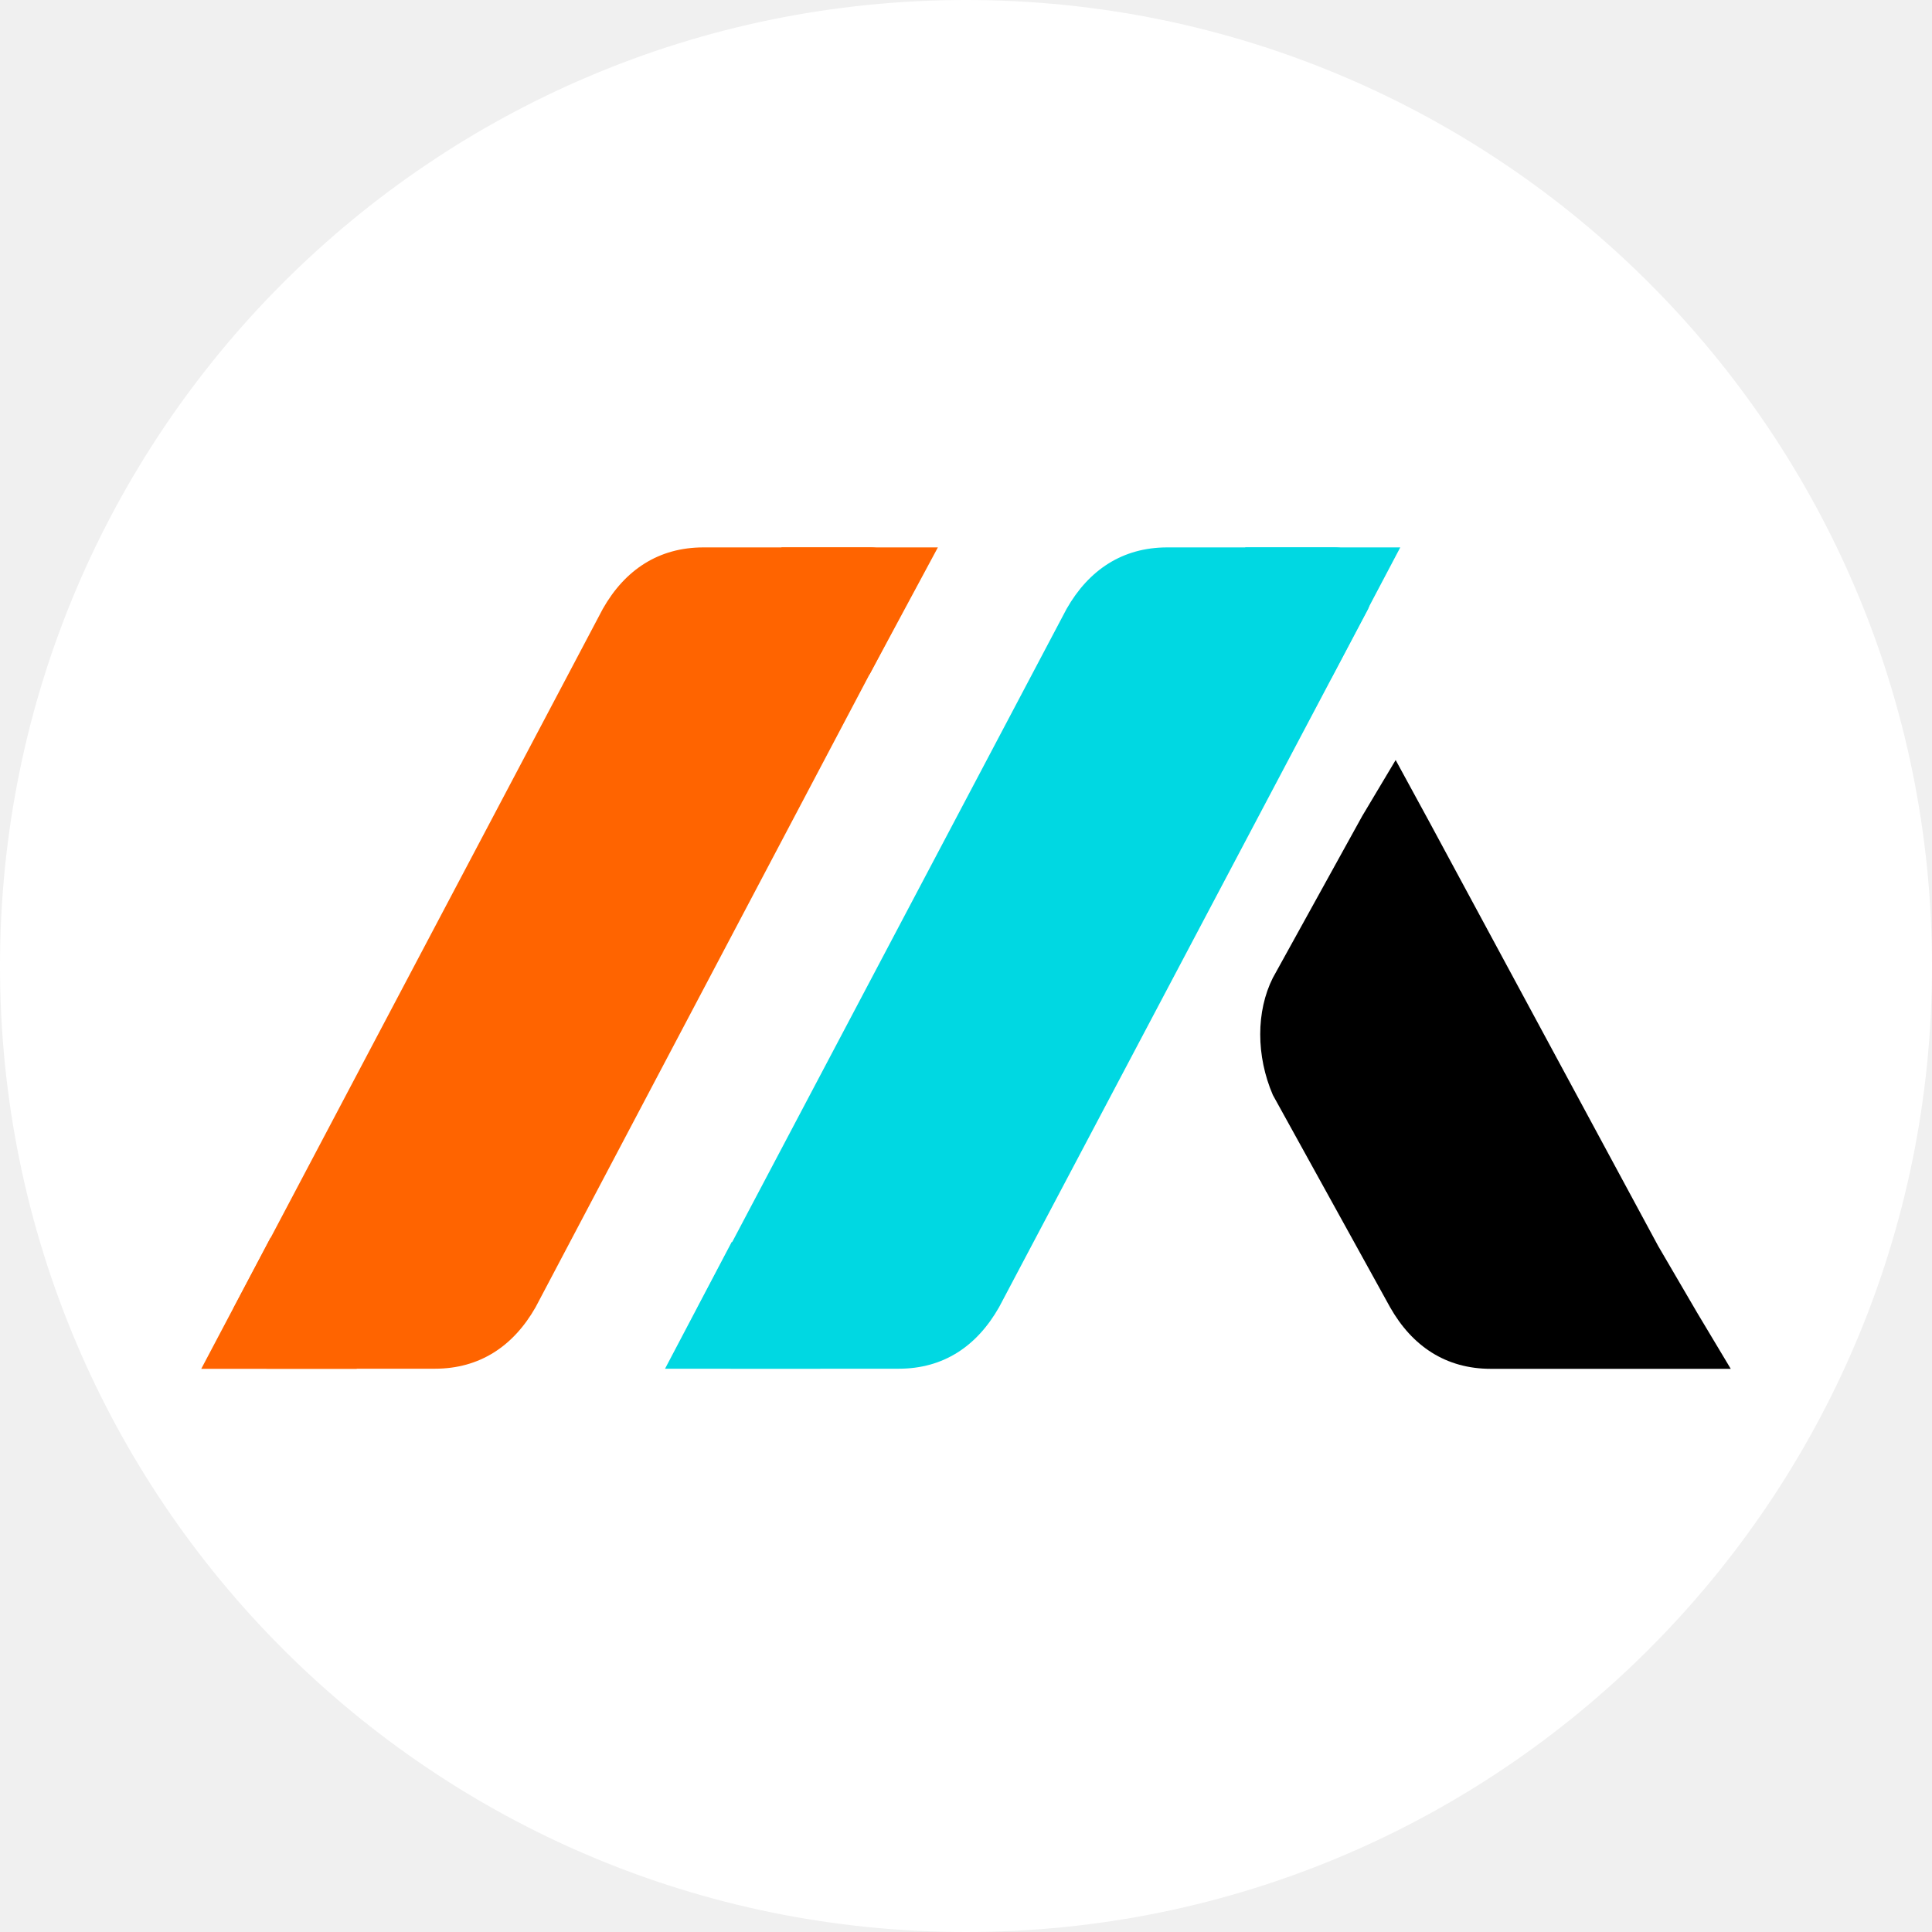
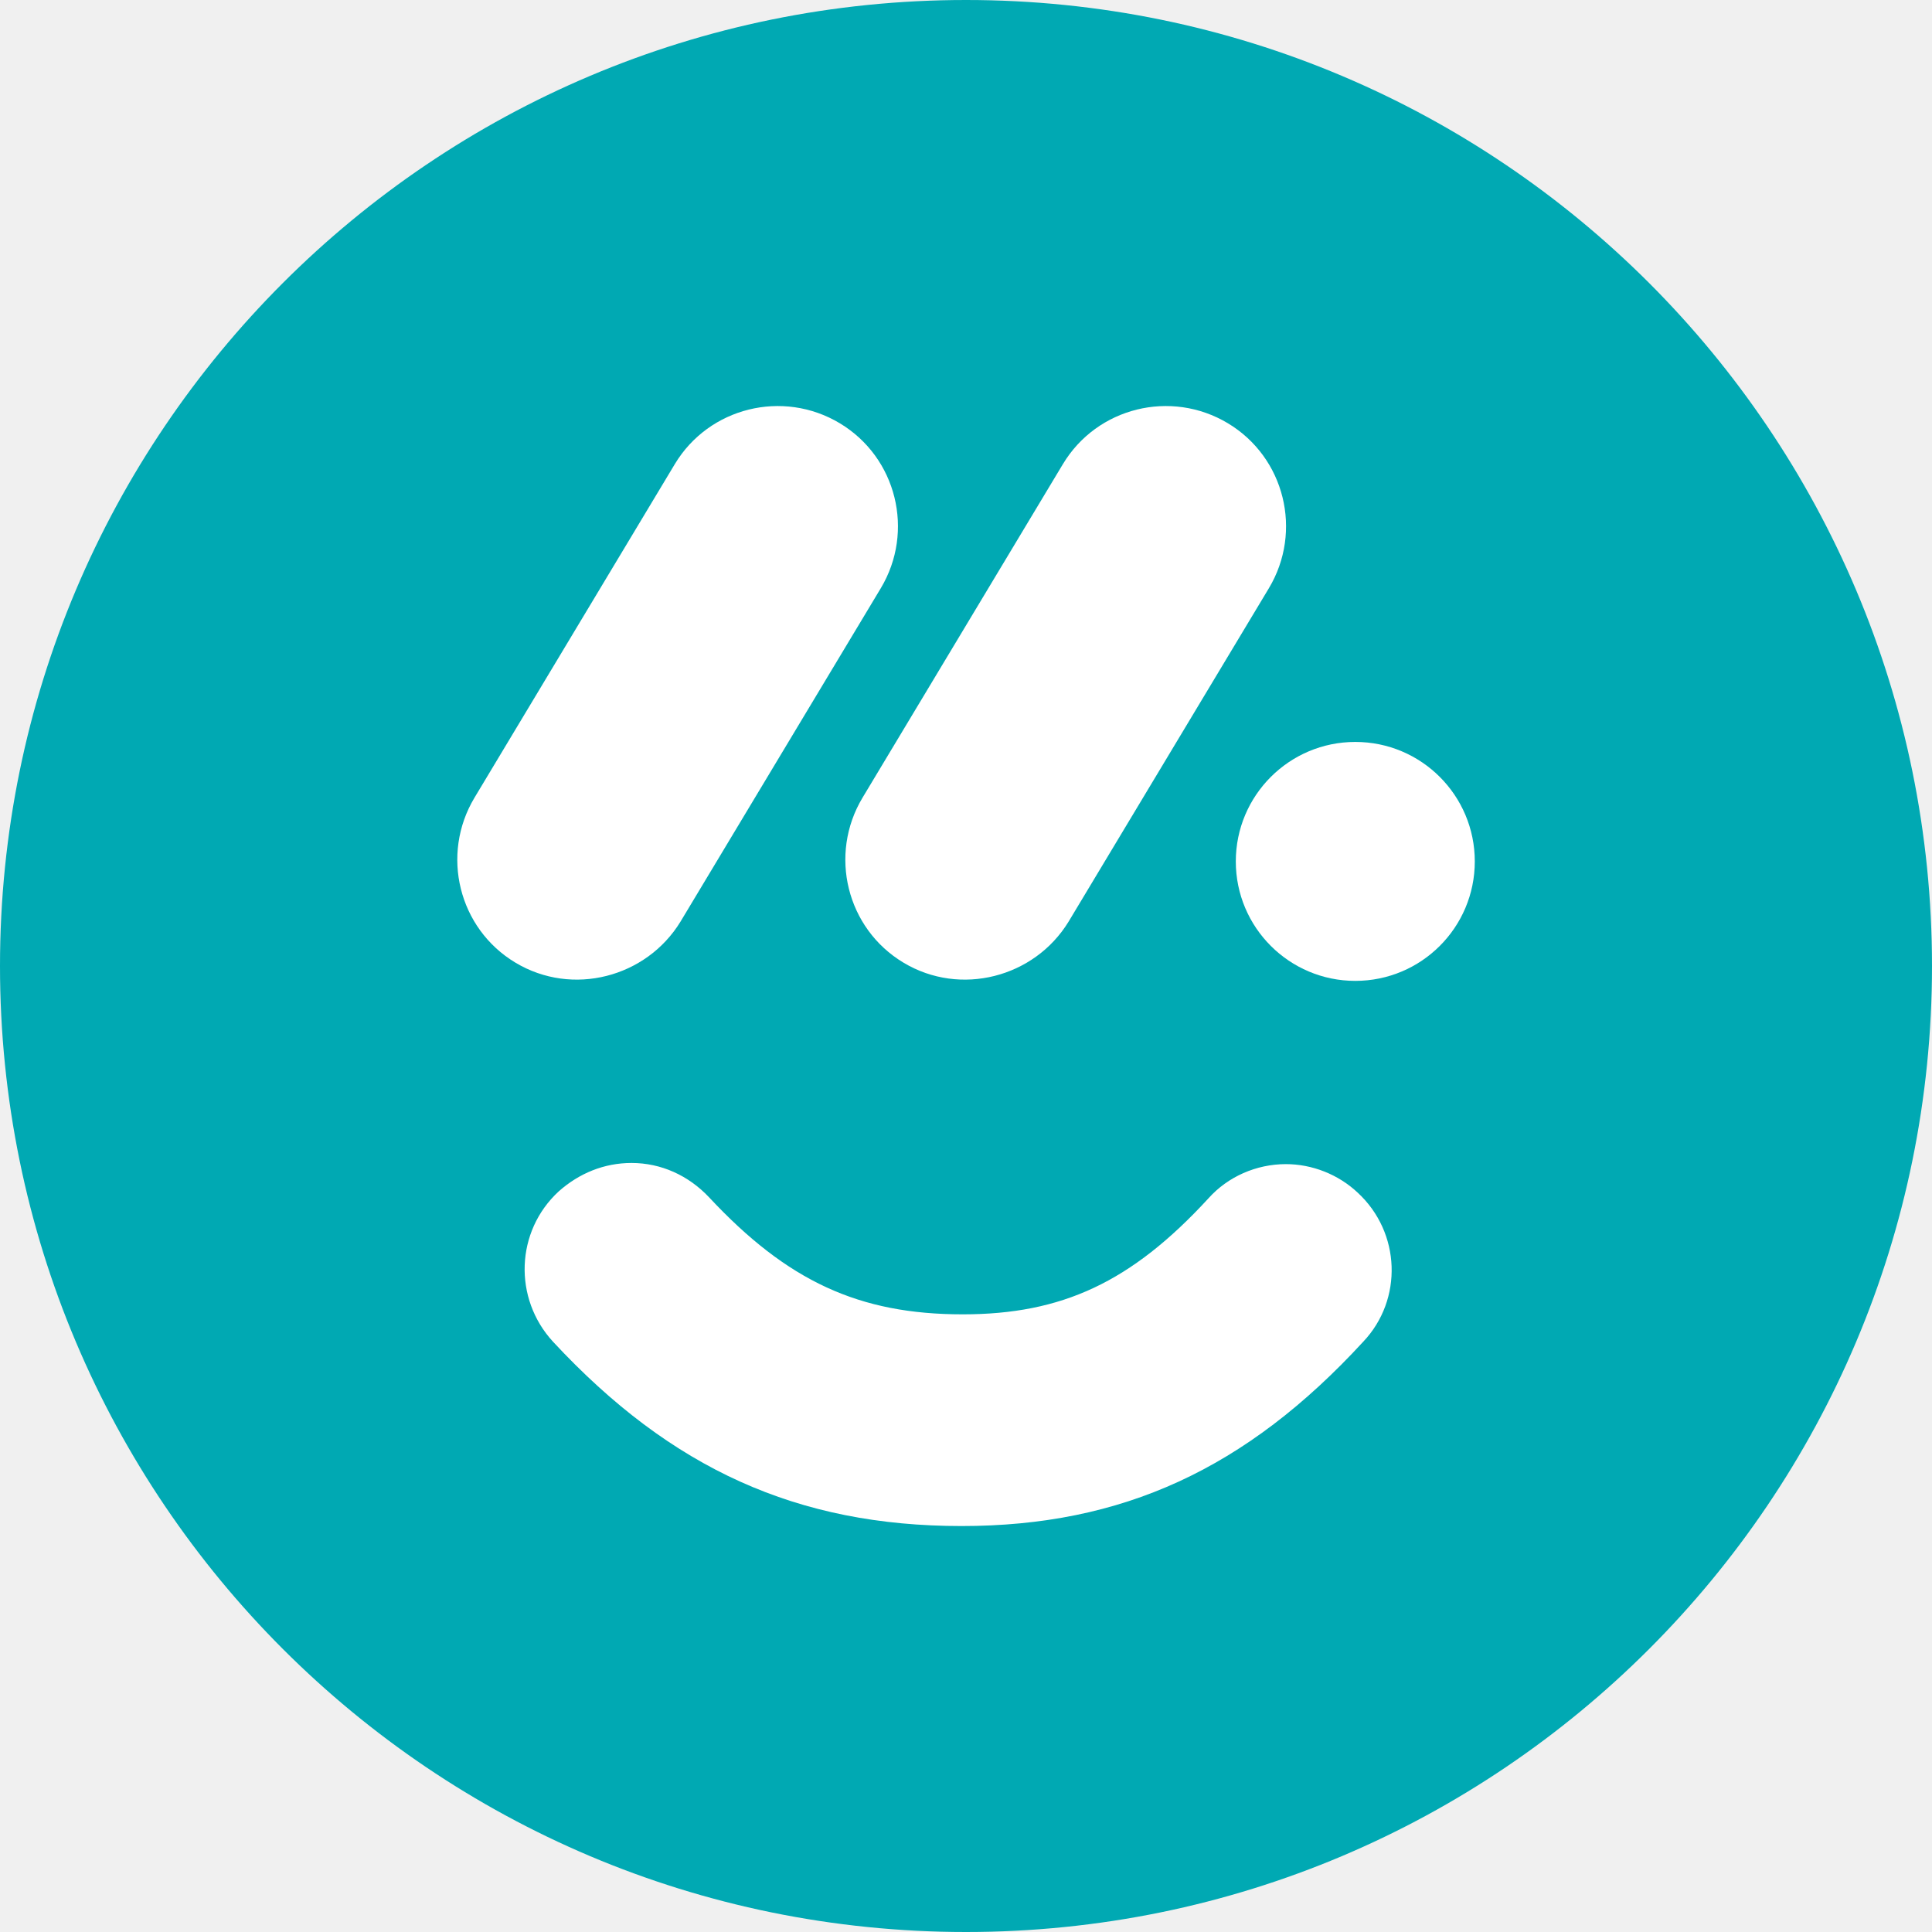
- <svg xmlns="http://www.w3.org/2000/svg" width="18" height="18" viewBox="0 0 18 18" fill="none">
-   <circle cx="9" cy="9" r="9" fill="white" />
-   <path fill-rule="evenodd" clip-rule="evenodd" d="M2.491 12.752C2.232 12.752 2.075 12.441 2.18 12.179L5.616 5.673C5.822 5.309 6.137 5.1 6.554 5.1H8.111C8.37 5.1 8.528 5.411 8.423 5.673L4.99 12.179C4.783 12.543 4.468 12.752 4.052 12.752H2.491Z" fill="#FF6400" />
-   <path fill-rule="evenodd" clip-rule="evenodd" d="M3.324 12.753H1.875L2.521 11.53L3.324 12.753Z" fill="#FF6400" />
-   <path fill-rule="evenodd" clip-rule="evenodd" d="M7.279 5.1H8.738L8.102 6.283L7.279 5.1Z" fill="#FF6400" />
-   <path fill-rule="evenodd" clip-rule="evenodd" d="M15.813 12.232L15.449 11.609L13.315 7.654L13.003 7.081L12.692 7.602L11.859 9.11C11.702 9.422 11.702 9.838 11.859 10.202L12.951 12.179C13.157 12.543 13.472 12.753 13.889 12.753H14.826H15.502H16.125L15.813 12.232Z" fill="black" />
-   <path fill-rule="evenodd" clip-rule="evenodd" d="M8.373 12.752H6.813C6.554 12.752 6.396 12.441 6.501 12.179L9.937 5.673C10.144 5.309 10.459 5.1 10.875 5.1H12.436C12.695 5.1 12.852 5.411 12.747 5.673L9.308 12.179C9.101 12.543 8.79 12.752 8.373 12.752Z" fill="#00D8E2" />
-   <path fill-rule="evenodd" clip-rule="evenodd" d="M7.642 12.752H6.196L6.819 11.568L7.642 12.752Z" fill="#00D8E2" />
-   <path fill-rule="evenodd" clip-rule="evenodd" d="M11.6 5.1H13.046L12.403 6.319L11.6 5.1Z" fill="#00D8E2" />
+ <svg xmlns="http://www.w3.org/2000/svg" width="40" height="40" viewBox="0 0 40 40" fill="none">
+   <circle cx="20" cy="20" r="20" fill="#00A9B3" />
+   <path d="M28.108 24.691C27.707 24.314 27.165 24.102 26.623 24.102C26.011 24.102 25.422 24.361 25.021 24.809C23.419 26.552 21.982 27.212 19.932 27.212C17.788 27.212 16.303 26.529 14.677 24.785C14.253 24.337 13.688 24.078 13.075 24.078C12.51 24.078 11.991 24.29 11.567 24.667C10.672 25.492 10.625 26.882 11.449 27.778C13.9 30.416 16.515 31.595 19.908 31.595C23.23 31.595 25.799 30.416 28.225 27.778C29.05 26.906 29.003 25.516 28.108 24.691Z" fill="white" />
+   <path d="M28.06 20.308C29.427 20.308 30.534 19.201 30.534 17.835C30.534 16.468 29.427 15.361 28.06 15.361C26.694 15.361 25.586 16.468 25.586 17.835C25.586 19.201 26.694 20.308 28.06 20.308Z" fill="white" />
+   <path d="M10.672 19.931C9.494 19.225 9.117 17.693 9.824 16.515L13.97 9.611C14.677 8.433 16.209 8.056 17.387 8.763C18.565 9.47 18.942 11.002 18.235 12.18L14.088 19.083C13.381 20.238 11.85 20.638 10.672 19.931Z" fill="white" />
+   <path d="M18.706 19.931C17.528 19.225 17.151 17.693 17.858 16.515L22.005 9.611C22.712 8.433 24.243 8.056 25.422 8.763C26.6 9.47 26.977 11.002 26.27 12.18L22.123 19.083C21.416 20.238 19.884 20.638 18.706 19.931Z" fill="white" />
</svg>
